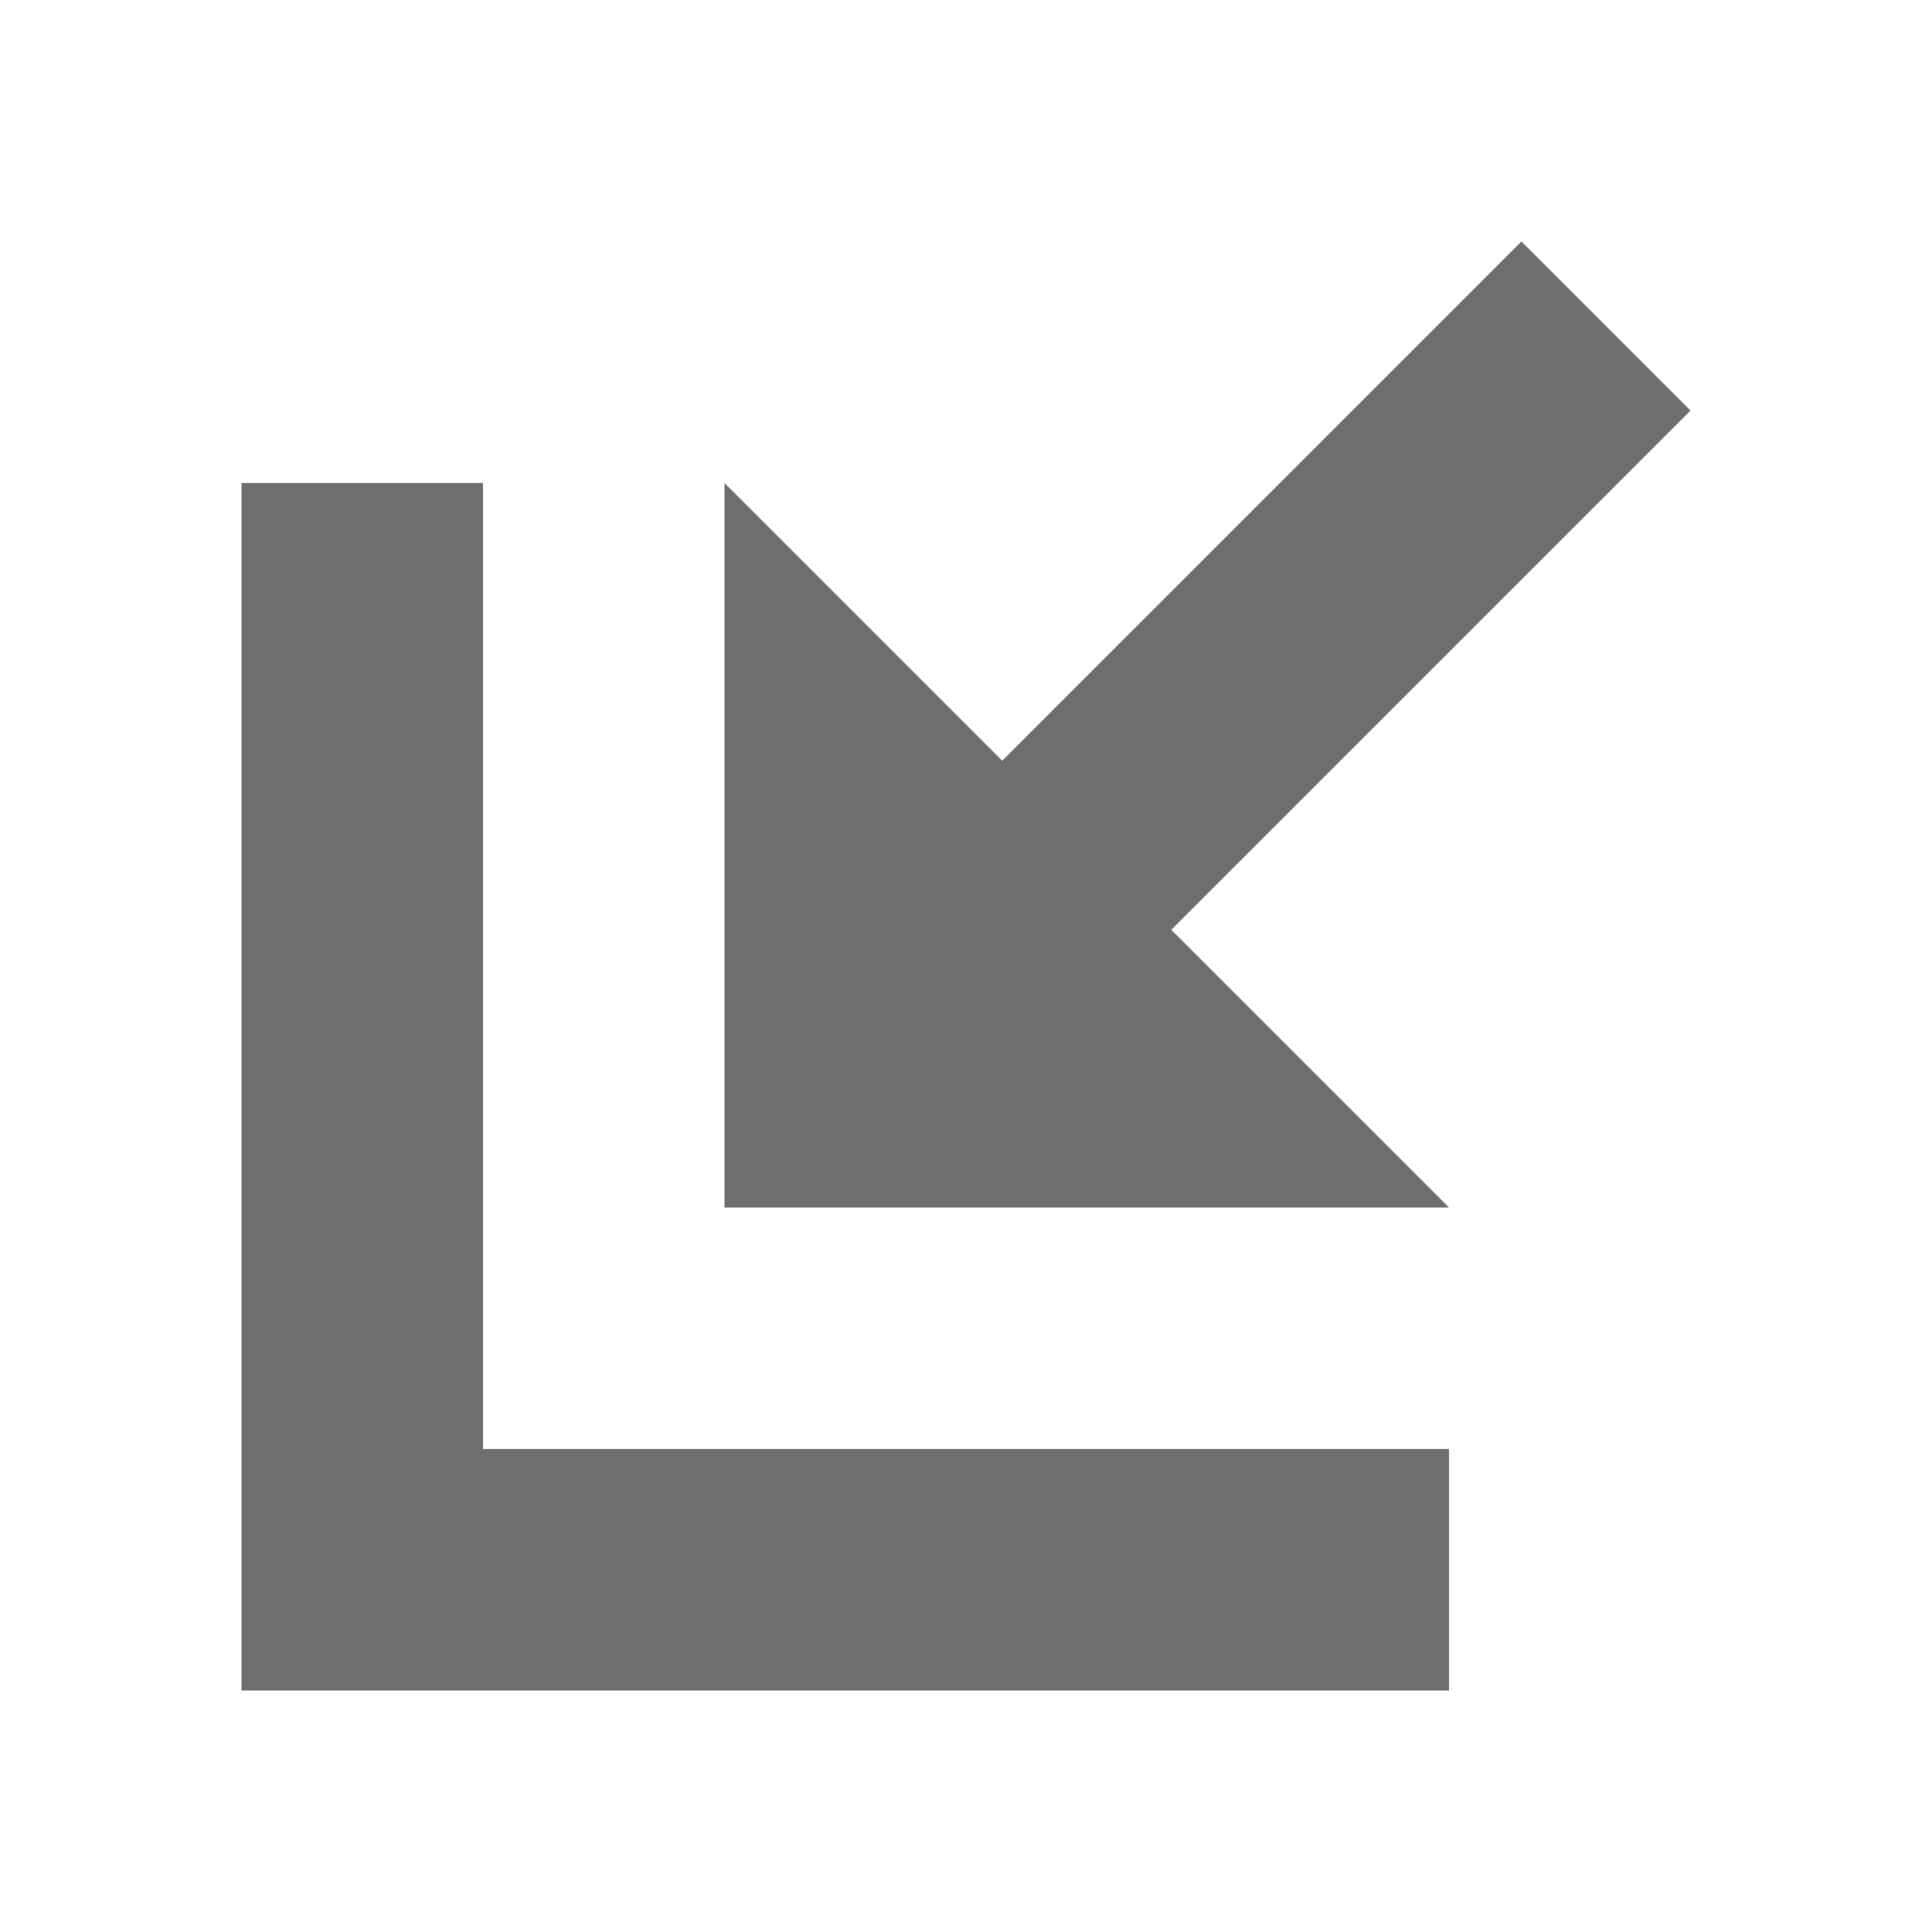
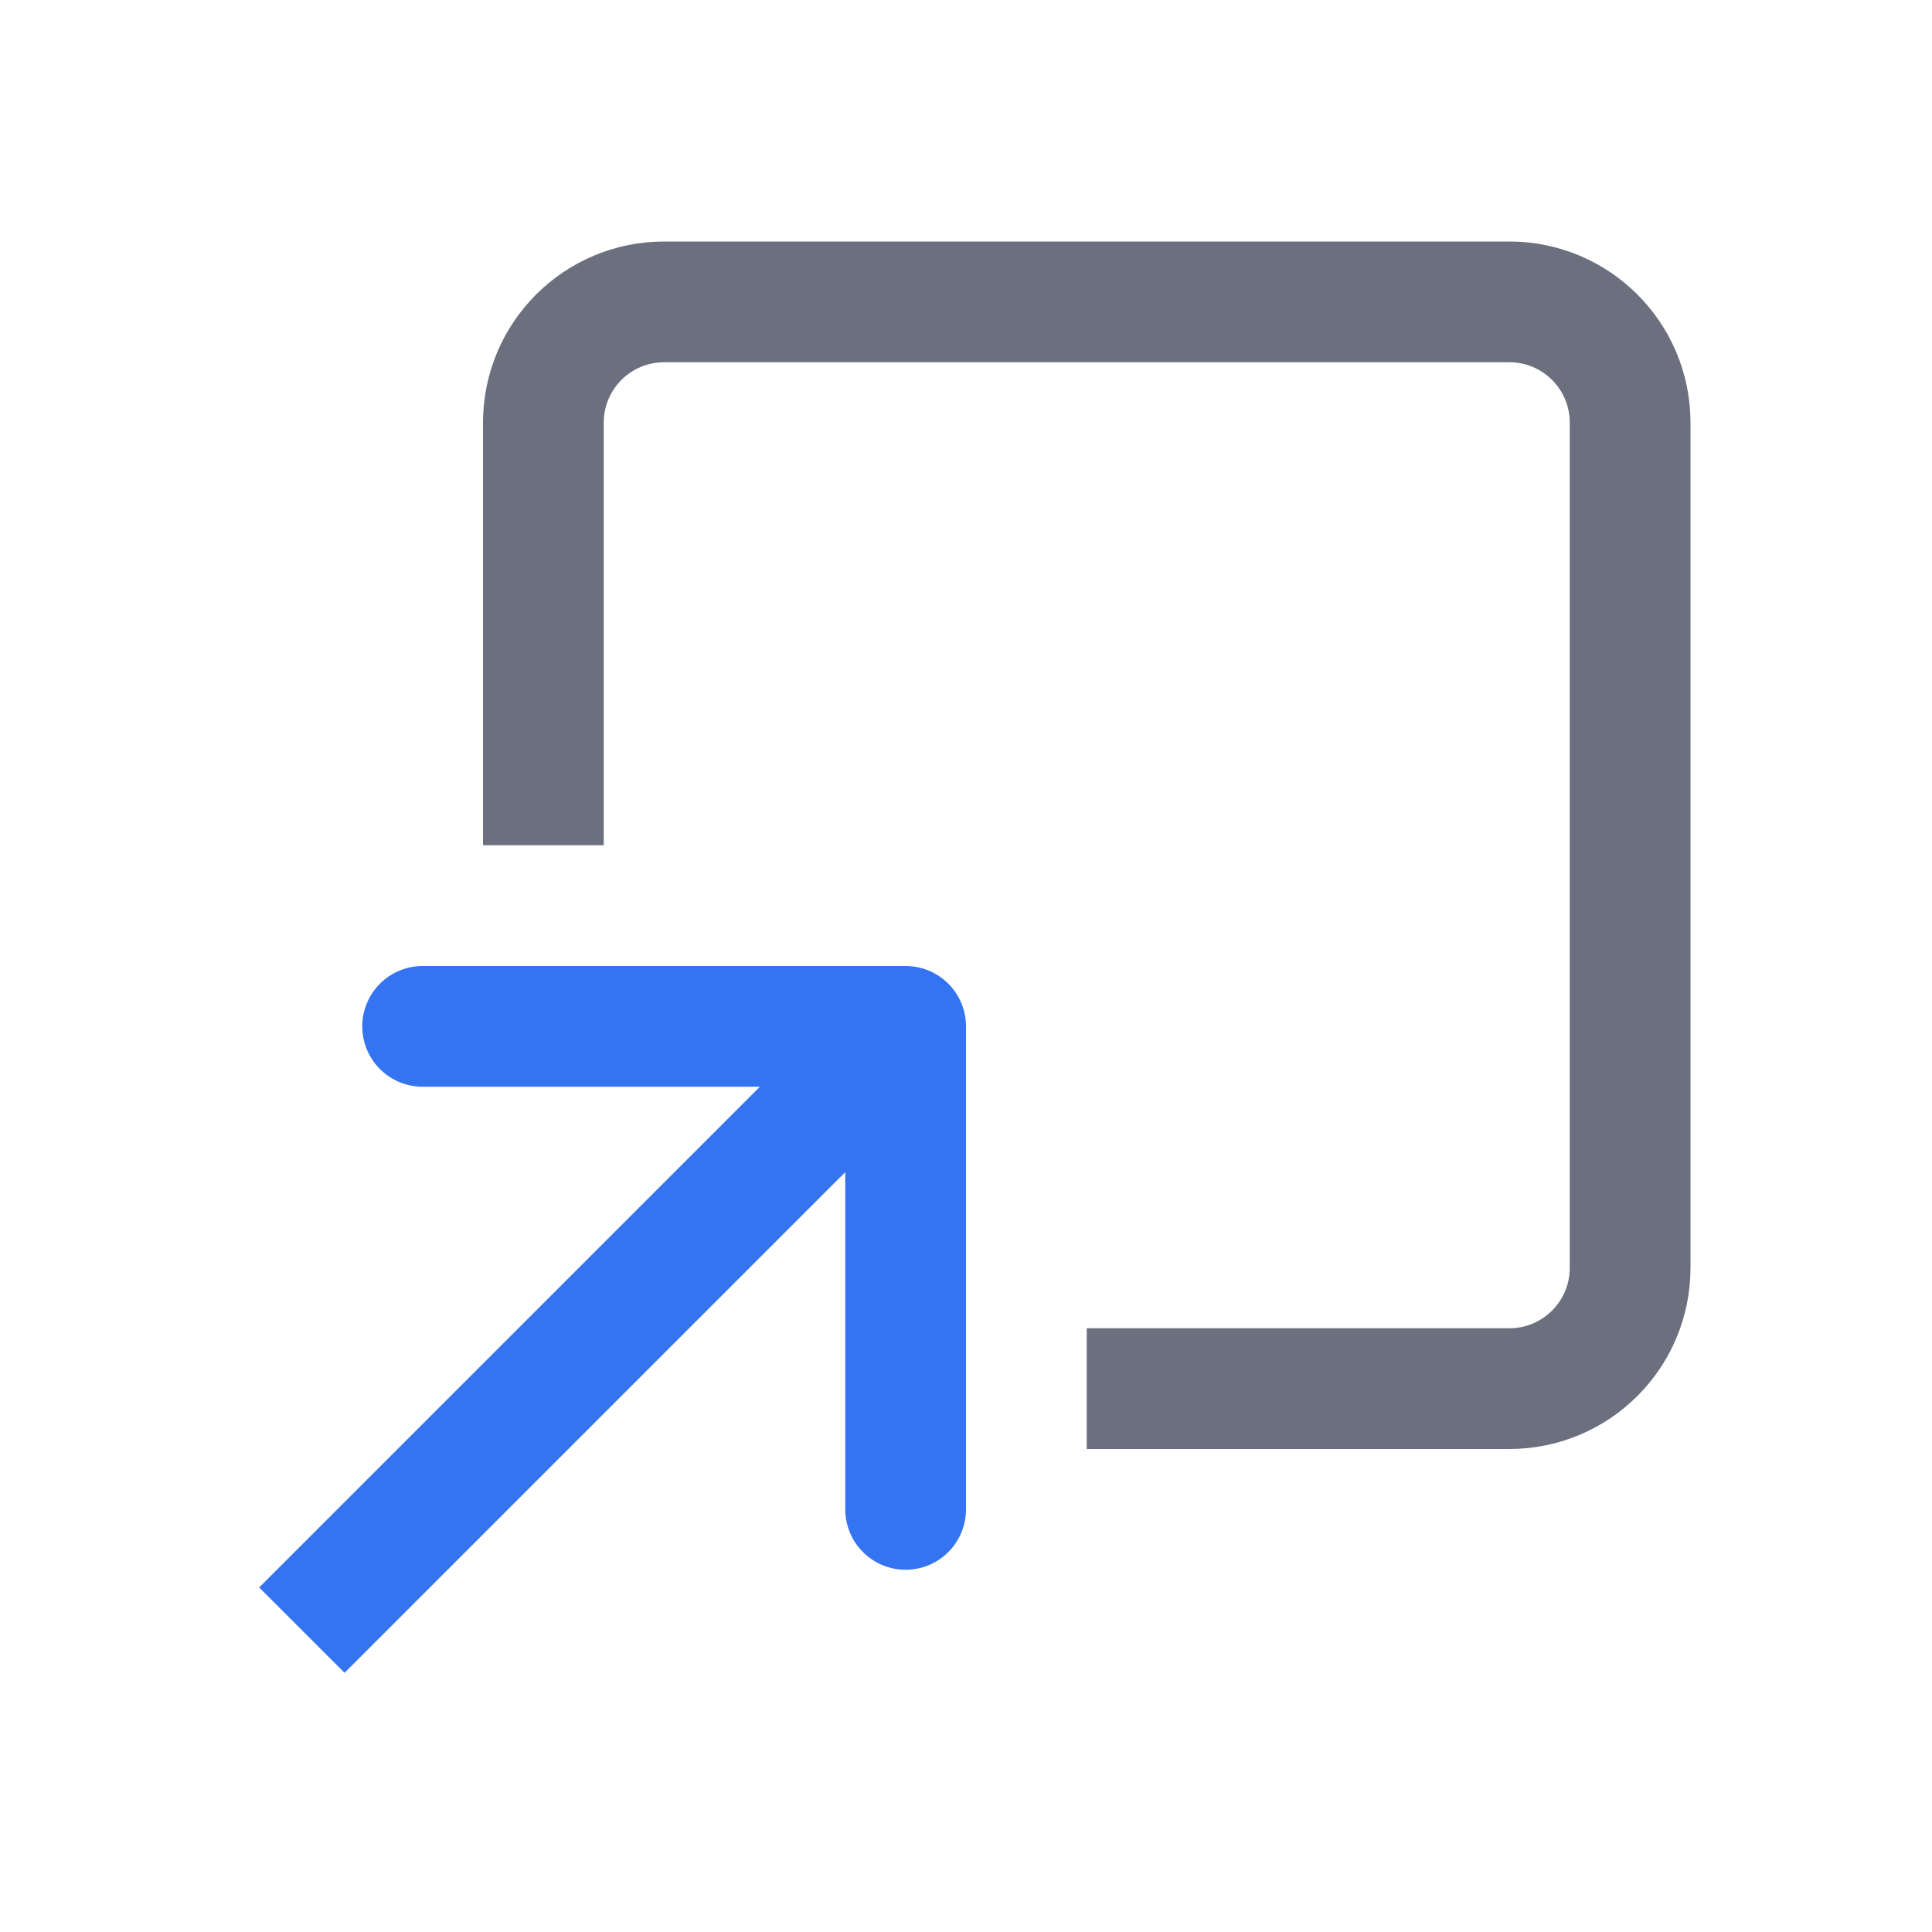
<svg xmlns="http://www.w3.org/2000/svg" width="16" height="16" viewBox="0 0 16 16">
-   <polygon fill="#6E6E6E" points="4,12 4,4 2,4 2,14 4,14 12,14 12,12 " />
-   <polygon fill="#6E6E6E" points="14,3.4 12.6,2 8.3,6.3 6,4 6,10 12,10 9.7,7.7 " />
+   <g>
+     <path d="M4.5,7V3.5a1,1,0,0,1,1-1h7a1,1,0,0,1,1,1v7a1,1,0,0,1-1,1H9" fill="none" stroke="#6c707e" />
+     <g>
+       <polyline points="3.5 8.5 7.5 8.5 7.5 12.5" fill="none" stroke="#3574f0" stroke-linecap="round" stroke-linejoin="round" />
+       <line x1="2.5" y1="13.5" x2="7.5" y2="8.5" fill="none" stroke="#3574f0" stroke-miterlimit="10" />
+     </g>
+   </g>
</svg>
